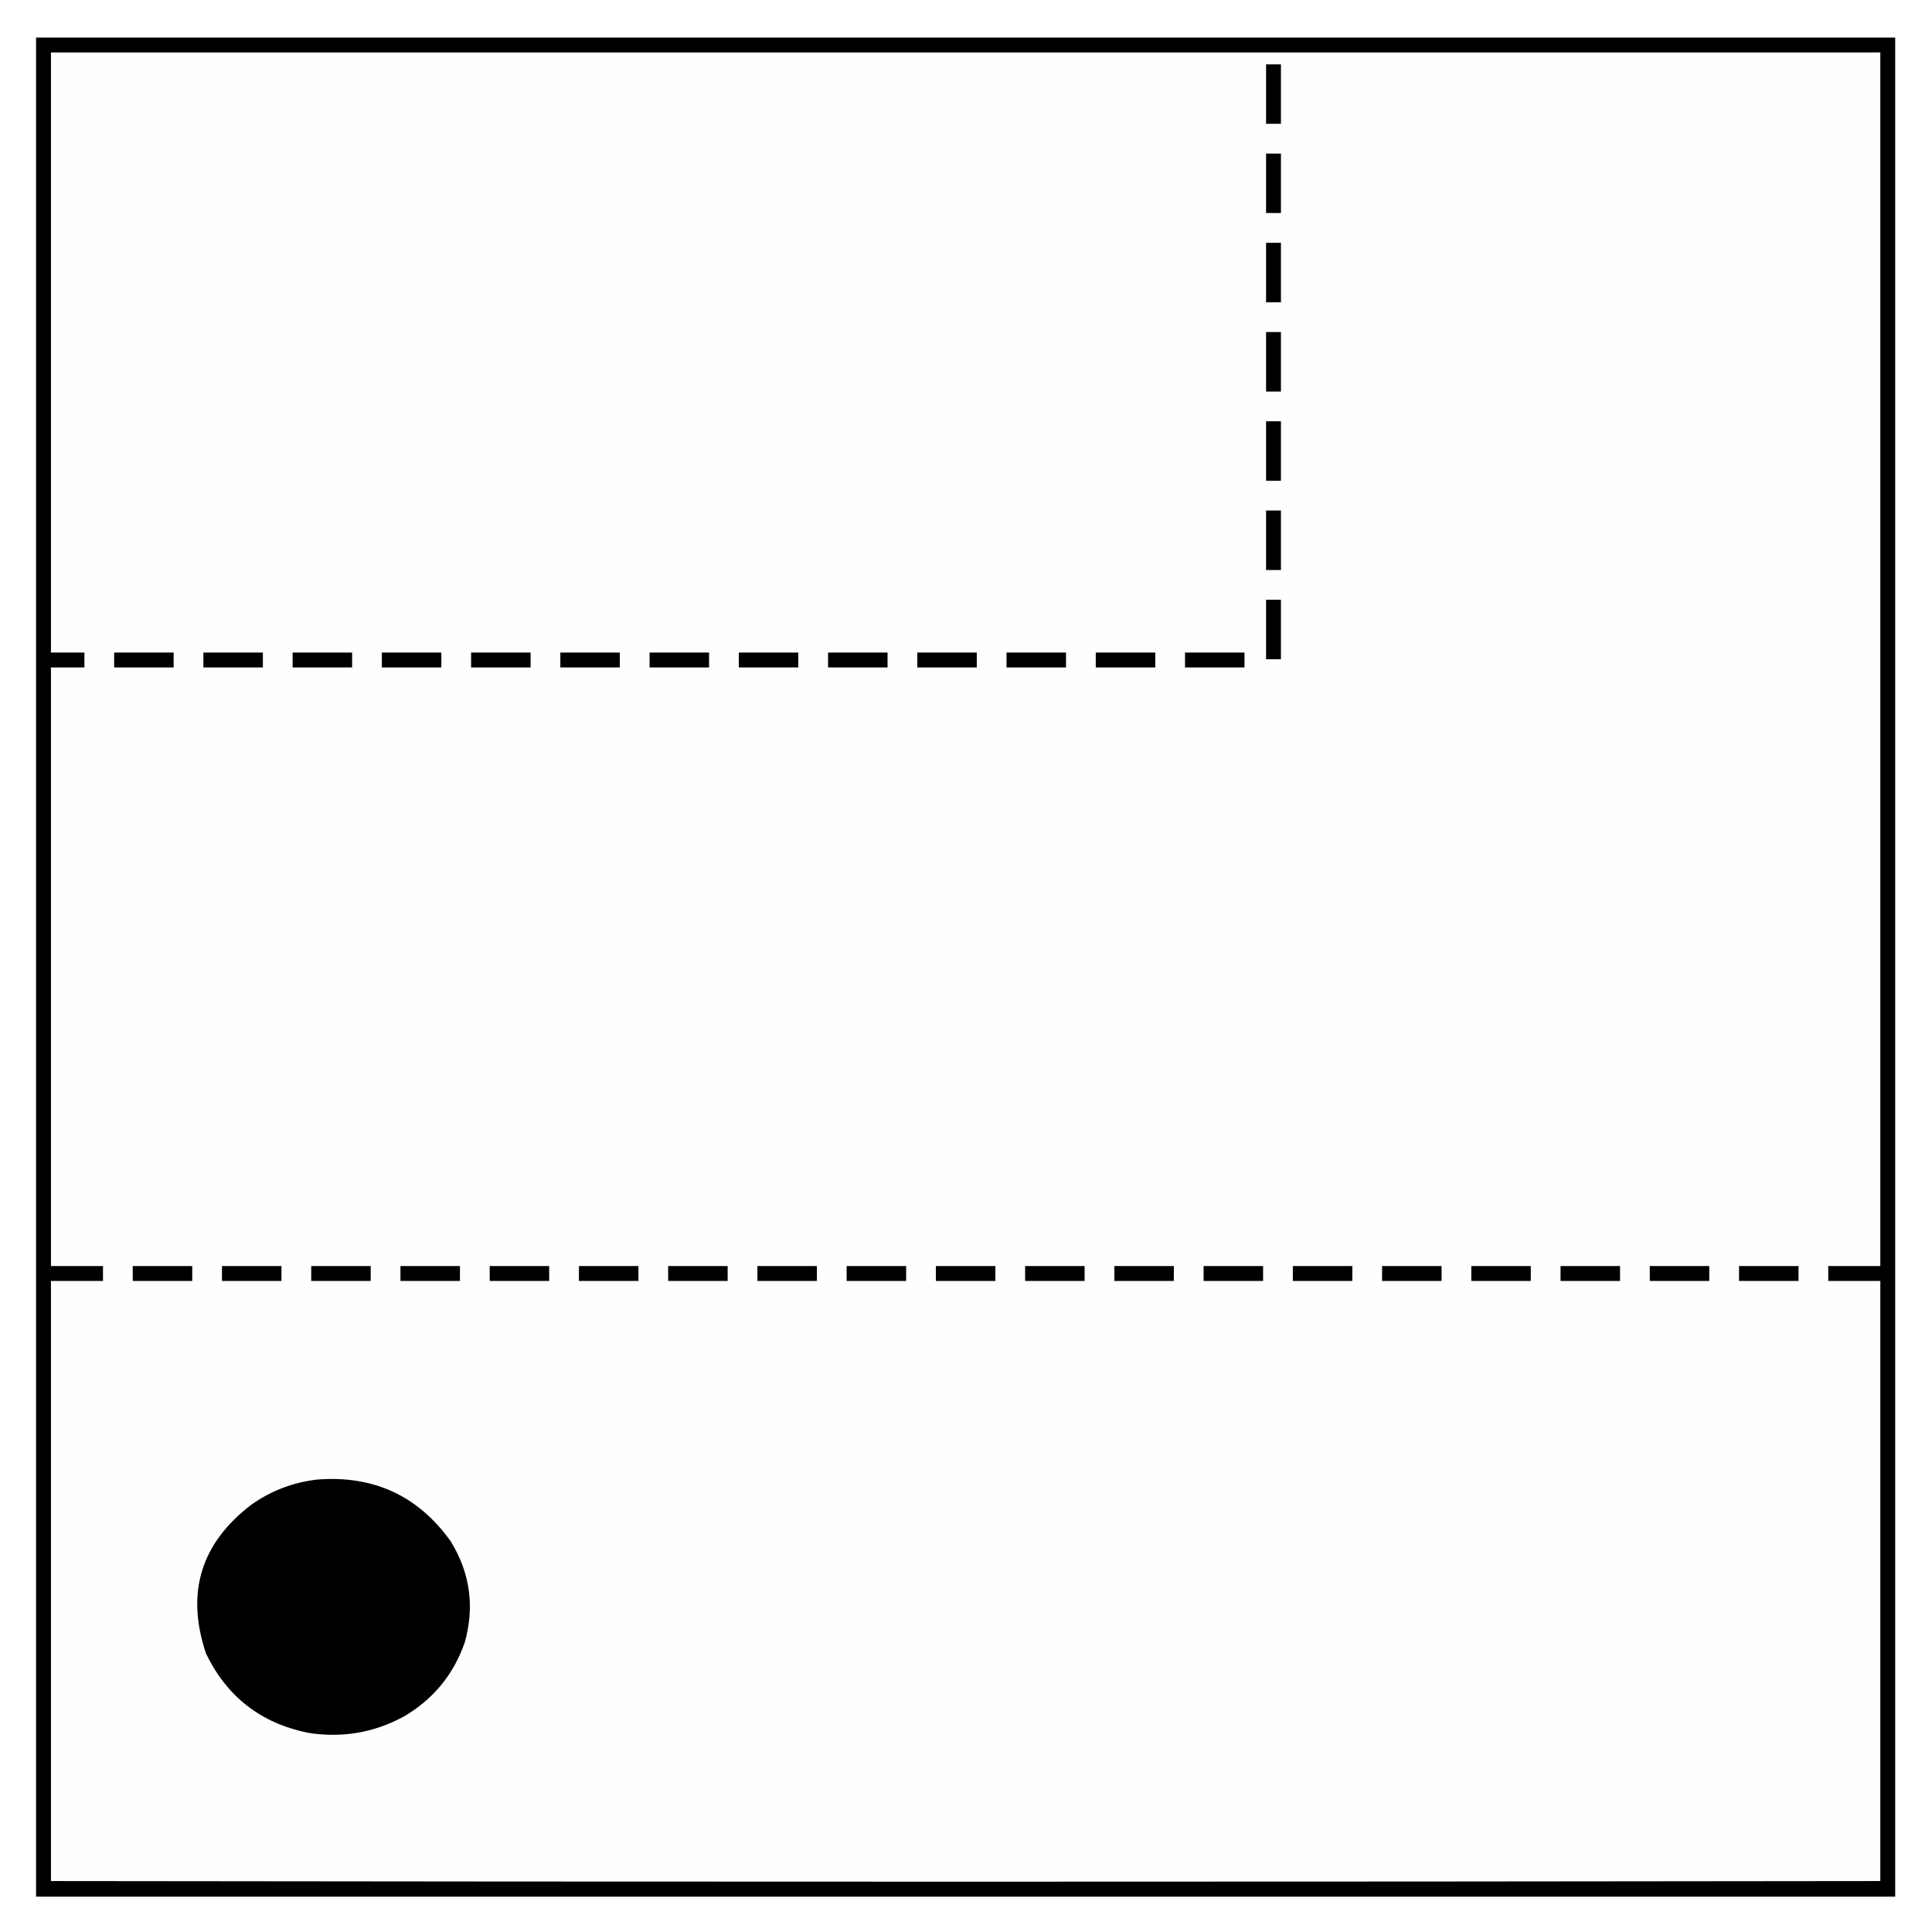
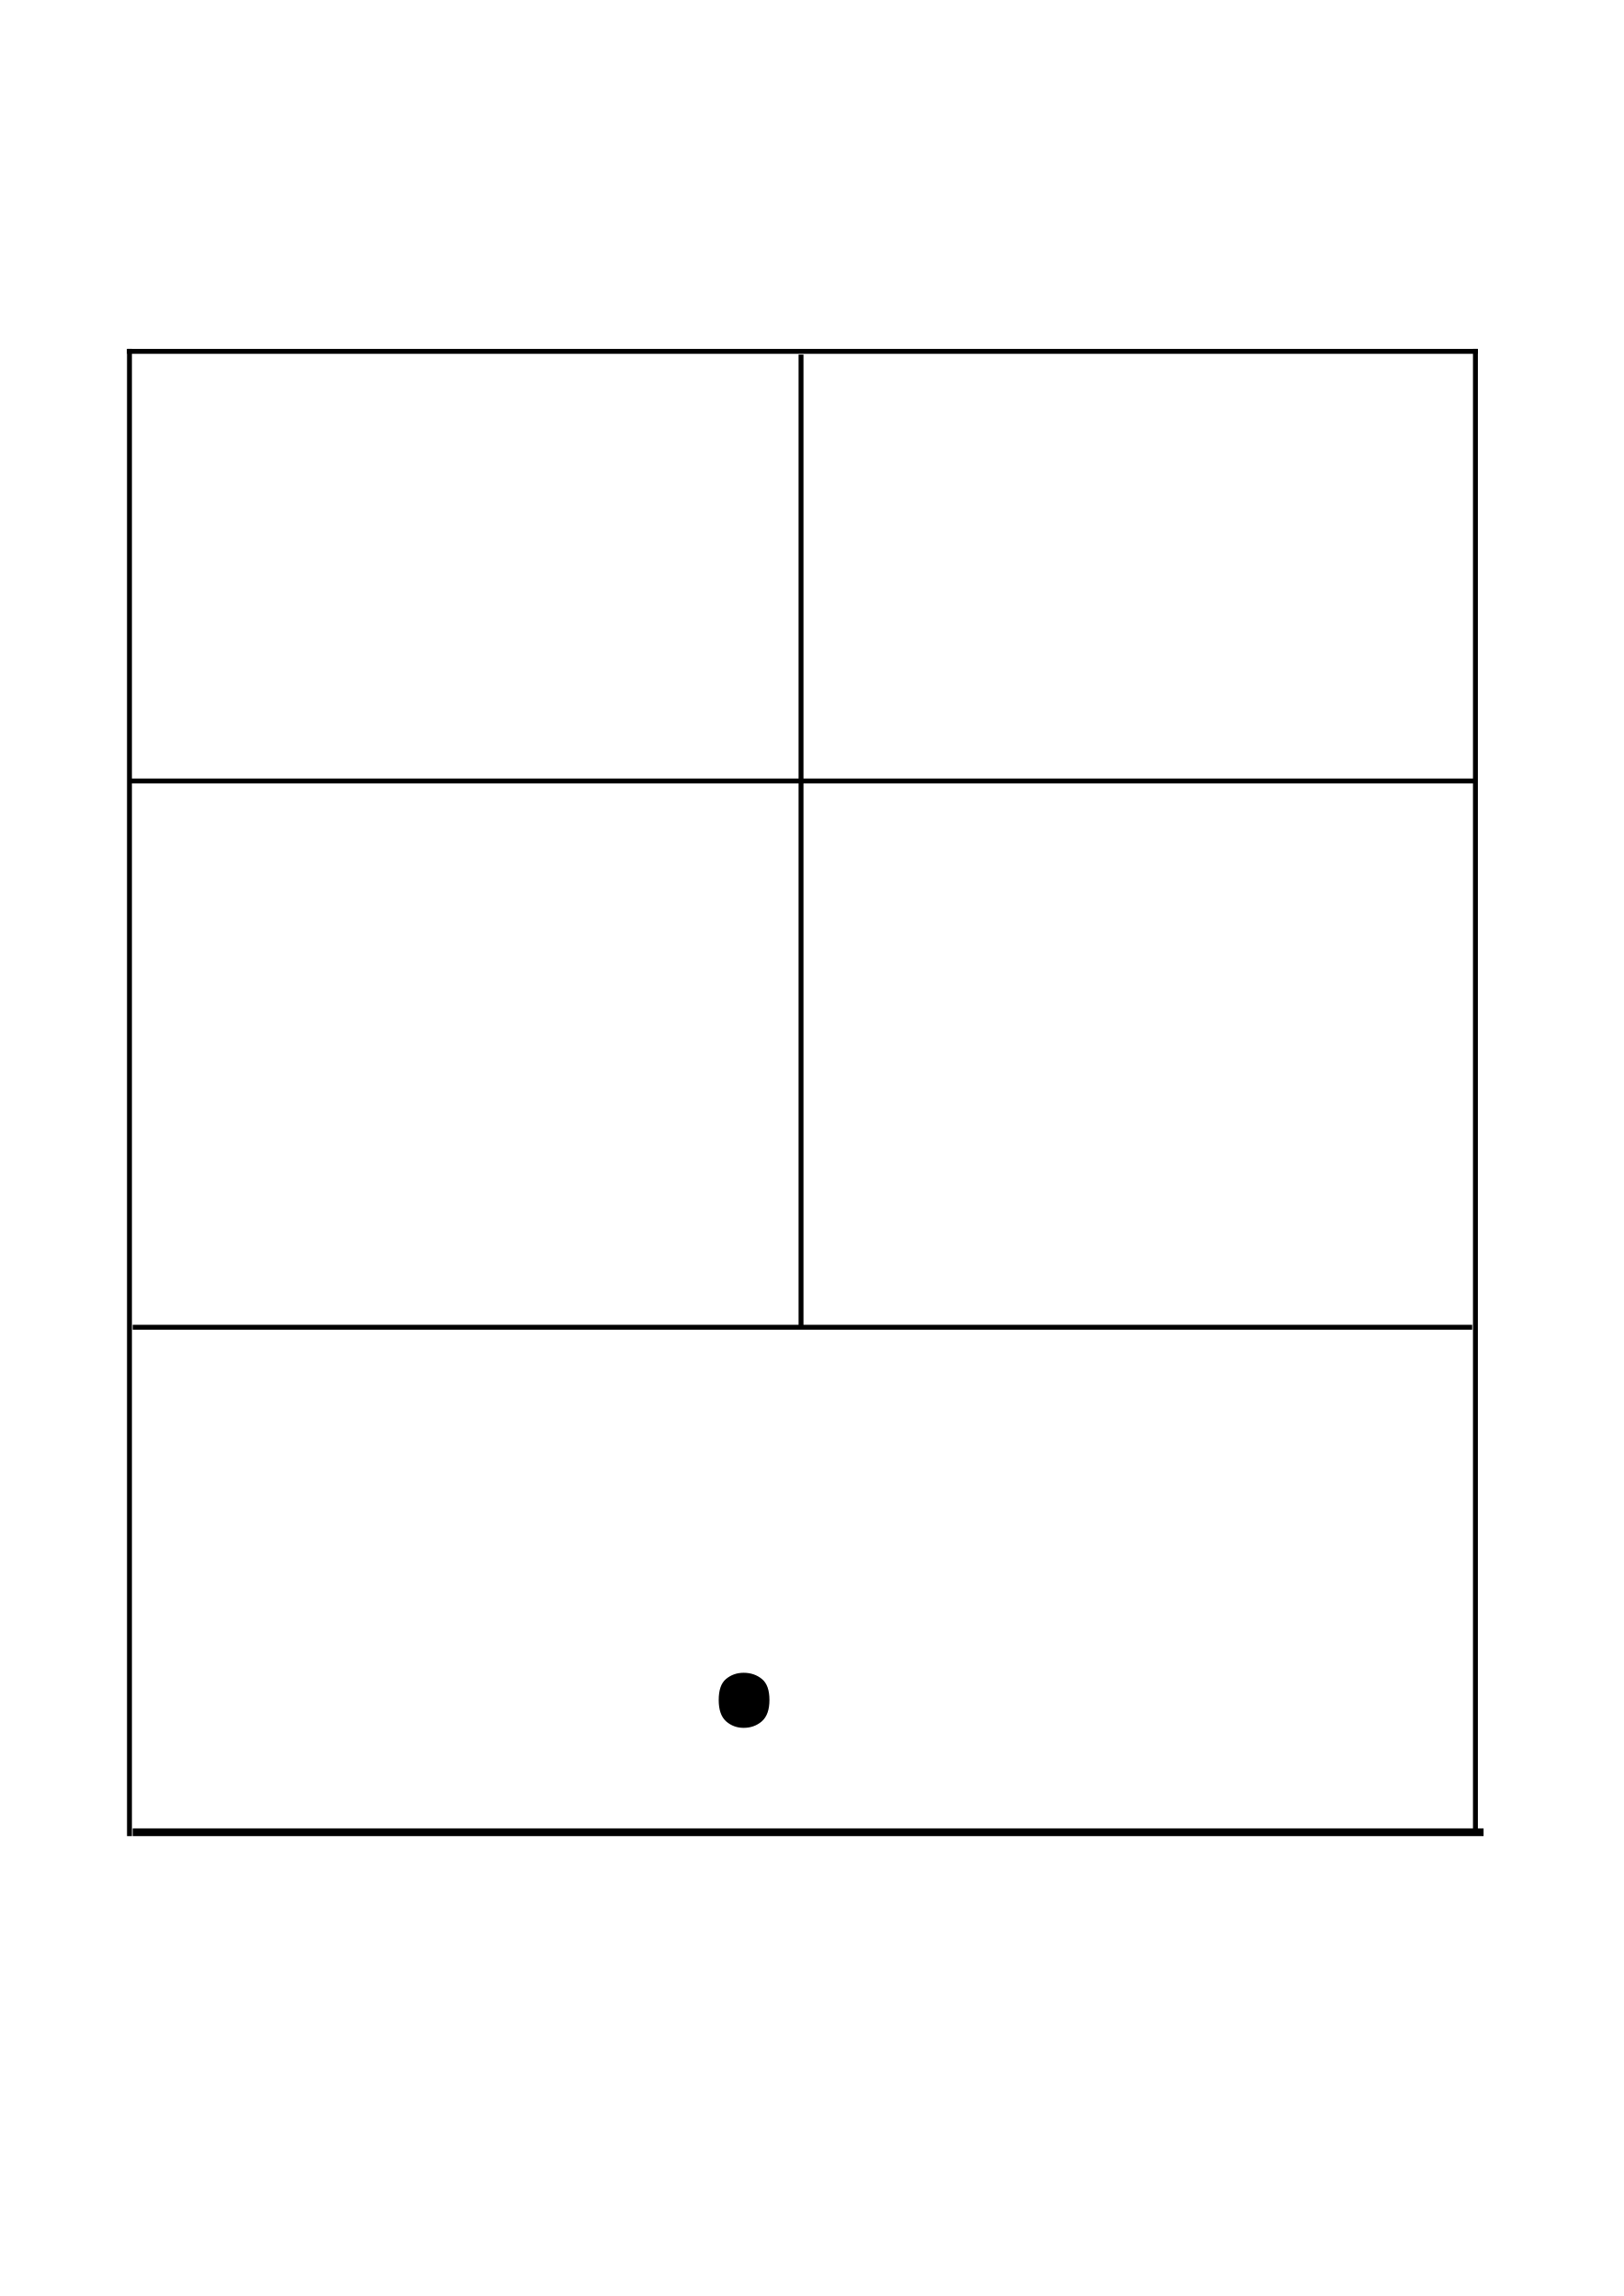
- <svg xmlns="http://www.w3.org/2000/svg" version="1.1" width="2598px" height="2598px" style="shape-rendering:geometricPrecision; text-rendering:geometricPrecision; image-rendering:optimizeQuality; fill-rule:evenodd; clip-rule:evenodd">
-   <g>
-     <path style="opacity:1" fill="#fefffe" d="M -0.5,-0.5 C 865.5,-0.5 1731.5,-0.5 2597.5,-0.5C 2597.5,865.5 2597.5,1731.5 2597.5,2597.5C 1731.5,2597.5 865.5,2597.5 -0.5,2597.5C -0.5,1731.5 -0.5,865.5 -0.5,-0.5 Z" />
-   </g>
-   <g>
-     <path style="opacity:1" fill="#000000" d="M 48.5,50.5 C 881.833,50.5 1715.17,50.5 2548.5,50.5C 2548.5,883.833 2548.5,1717.17 2548.5,2550.5C 1715.17,2550.5 881.833,2550.5 48.5,2550.5C 48.5,1717.17 48.5,883.833 48.5,50.5 Z" />
-   </g>
-   <g>
-     <path style="opacity:1" fill="#fefefe" d="M 68.5,70.5 C 888.5,70.5 1708.5,70.5 2528.5,70.5C 2528.5,614.5 2528.5,1158.5 2528.5,1702.5C 2505.17,1702.5 2481.83,1702.5 2458.5,1702.5C 2458.5,1709.17 2458.5,1715.83 2458.5,1722.5C 2481.83,1722.5 2505.17,1722.5 2528.5,1722.5C 2528.5,1991.5 2528.5,2260.5 2528.5,2529.5C 1708.52,2530.6 888.524,2530.6 68.5,2529.5C 68.5,2260.5 68.5,1991.5 68.5,1722.5C 91.833,1722.5 115.167,1722.5 138.5,1722.5C 138.5,1715.83 138.5,1709.17 138.5,1702.5C 115.167,1702.5 91.833,1702.5 68.5,1702.5C 68.5,1434.17 68.5,1165.83 68.5,897.5C 83.5,897.5 98.5,897.5 113.5,897.5C 113.5,890.833 113.5,884.167 113.5,877.5C 98.5,877.5 83.5,877.5 68.5,877.5C 68.5,608.5 68.5,339.5 68.5,70.5 Z" />
-   </g>
-   <g>
-     <path style="opacity:1" fill="#000000" d="M 1702.5,86.5 C 1709.17,86.5 1715.83,86.5 1722.5,86.5C 1722.5,113.167 1722.5,139.833 1722.5,166.5C 1715.83,166.5 1709.17,166.5 1702.5,166.5C 1702.5,139.833 1702.5,113.167 1702.5,86.5 Z" />
-   </g>
-   <g>
-     <path style="opacity:1" fill="#000000" d="M 1702.5,206.5 C 1709.17,206.5 1715.83,206.5 1722.5,206.5C 1722.5,233.167 1722.5,259.833 1722.5,286.5C 1715.83,286.5 1709.17,286.5 1702.5,286.5C 1702.5,259.833 1702.5,233.167 1702.5,206.5 Z" />
-   </g>
-   <g>
-     <path style="opacity:1" fill="#000000" d="M 1702.5,326.5 C 1709.17,326.5 1715.83,326.5 1722.5,326.5C 1722.5,353.167 1722.5,379.833 1722.5,406.5C 1715.83,406.5 1709.17,406.5 1702.5,406.5C 1702.5,379.833 1702.5,353.167 1702.5,326.5 Z" />
-   </g>
-   <g>
-     <path style="opacity:1" fill="#000000" d="M 1702.5,446.5 C 1709.17,446.5 1715.83,446.5 1722.5,446.5C 1722.5,473.167 1722.5,499.833 1722.5,526.5C 1715.83,526.5 1709.17,526.5 1702.5,526.5C 1702.5,499.833 1702.5,473.167 1702.5,446.5 Z" />
-   </g>
-   <g>
-     <path style="opacity:1" fill="#000000" d="M 1702.5,566.5 C 1709.17,566.5 1715.83,566.5 1722.5,566.5C 1722.5,593.167 1722.5,619.833 1722.5,646.5C 1715.83,646.5 1709.17,646.5 1702.5,646.5C 1702.5,619.833 1702.5,593.167 1702.5,566.5 Z" />
-   </g>
-   <g>
-     <path style="opacity:1" fill="#000000" d="M 1702.5,686.5 C 1709.17,686.5 1715.83,686.5 1722.5,686.5C 1722.5,713.167 1722.5,739.833 1722.5,766.5C 1715.83,766.5 1709.17,766.5 1702.5,766.5C 1702.5,739.833 1702.5,713.167 1702.5,686.5 Z" />
-   </g>
-   <g>
-     <path style="opacity:1" fill="#000000" d="M 1702.5,806.5 C 1709.17,806.5 1715.83,806.5 1722.5,806.5C 1722.5,833.167 1722.5,859.833 1722.5,886.5C 1715.83,886.5 1709.17,886.5 1702.5,886.5C 1702.5,859.833 1702.5,833.167 1702.5,806.5 Z" />
-   </g>
-   <g>
-     <path style="opacity:1" fill="#000000" d="M 153.5,877.5 C 180.167,877.5 206.833,877.5 233.5,877.5C 233.5,884.167 233.5,890.833 233.5,897.5C 206.833,897.5 180.167,897.5 153.5,897.5C 153.5,890.833 153.5,884.167 153.5,877.5 Z" />
-   </g>
-   <g>
-     <path style="opacity:1" fill="#000000" d="M 273.5,877.5 C 300.167,877.5 326.833,877.5 353.5,877.5C 353.5,884.167 353.5,890.833 353.5,897.5C 326.833,897.5 300.167,897.5 273.5,897.5C 273.5,890.833 273.5,884.167 273.5,877.5 Z" />
-   </g>
-   <g>
-     <path style="opacity:1" fill="#000000" d="M 393.5,877.5 C 420.167,877.5 446.833,877.5 473.5,877.5C 473.5,884.167 473.5,890.833 473.5,897.5C 446.833,897.5 420.167,897.5 393.5,897.5C 393.5,890.833 393.5,884.167 393.5,877.5 Z" />
-   </g>
-   <g>
-     <path style="opacity:1" fill="#000000" d="M 513.5,877.5 C 540.167,877.5 566.833,877.5 593.5,877.5C 593.5,884.167 593.5,890.833 593.5,897.5C 566.833,897.5 540.167,897.5 513.5,897.5C 513.5,890.833 513.5,884.167 513.5,877.5 Z" />
-   </g>
-   <g>
-     <path style="opacity:1" fill="#000000" d="M 633.5,877.5 C 660.167,877.5 686.833,877.5 713.5,877.5C 713.5,884.167 713.5,890.833 713.5,897.5C 686.833,897.5 660.167,897.5 633.5,897.5C 633.5,890.833 633.5,884.167 633.5,877.5 Z" />
-   </g>
-   <g>
-     <path style="opacity:1" fill="#000000" d="M 753.5,877.5 C 780.167,877.5 806.833,877.5 833.5,877.5C 833.5,884.167 833.5,890.833 833.5,897.5C 806.833,897.5 780.167,897.5 753.5,897.5C 753.5,890.833 753.5,884.167 753.5,877.5 Z" />
-   </g>
-   <g>
-     <path style="opacity:1" fill="#000000" d="M 873.5,877.5 C 900.167,877.5 926.833,877.5 953.5,877.5C 953.5,884.167 953.5,890.833 953.5,897.5C 926.833,897.5 900.167,897.5 873.5,897.5C 873.5,890.833 873.5,884.167 873.5,877.5 Z" />
-   </g>
-   <g>
-     <path style="opacity:1" fill="#000000" d="M 993.5,877.5 C 1020.17,877.5 1046.83,877.5 1073.5,877.5C 1073.5,884.167 1073.5,890.833 1073.5,897.5C 1046.83,897.5 1020.17,897.5 993.5,897.5C 993.5,890.833 993.5,884.167 993.5,877.5 Z" />
-   </g>
-   <g>
-     <path style="opacity:1" fill="#000000" d="M 1113.5,877.5 C 1140.17,877.5 1166.83,877.5 1193.5,877.5C 1193.5,884.167 1193.5,890.833 1193.5,897.5C 1166.83,897.5 1140.17,897.5 1113.5,897.5C 1113.5,890.833 1113.5,884.167 1113.5,877.5 Z" />
-   </g>
-   <g>
-     <path style="opacity:1" fill="#000000" d="M 1233.5,877.5 C 1260.17,877.5 1286.83,877.5 1313.5,877.5C 1313.5,884.167 1313.5,890.833 1313.5,897.5C 1286.83,897.5 1260.17,897.5 1233.5,897.5C 1233.5,890.833 1233.5,884.167 1233.5,877.5 Z" />
-   </g>
-   <g>
-     <path style="opacity:1" fill="#000000" d="M 1353.5,877.5 C 1380.17,877.5 1406.83,877.5 1433.5,877.5C 1433.5,884.167 1433.5,890.833 1433.5,897.5C 1406.83,897.5 1380.17,897.5 1353.5,897.5C 1353.5,890.833 1353.5,884.167 1353.5,877.5 Z" />
-   </g>
-   <g>
-     <path style="opacity:1" fill="#000000" d="M 1473.5,877.5 C 1500.17,877.5 1526.83,877.5 1553.5,877.5C 1553.5,884.167 1553.5,890.833 1553.5,897.5C 1526.83,897.5 1500.17,897.5 1473.5,897.5C 1473.5,890.833 1473.5,884.167 1473.5,877.5 Z" />
-   </g>
-   <g>
-     <path style="opacity:1" fill="#000000" d="M 1593.5,877.5 C 1620.17,877.5 1646.83,877.5 1673.5,877.5C 1673.5,884.167 1673.5,890.833 1673.5,897.5C 1646.83,897.5 1620.17,897.5 1593.5,897.5C 1593.5,890.833 1593.5,884.167 1593.5,877.5 Z" />
-   </g>
-   <g>
-     <path style="opacity:1" fill="#000000" d="M 178.5,1702.5 C 205.167,1702.5 231.833,1702.5 258.5,1702.5C 258.5,1709.17 258.5,1715.83 258.5,1722.5C 231.833,1722.5 205.167,1722.5 178.5,1722.5C 178.5,1715.83 178.5,1709.17 178.5,1702.5 Z" />
-   </g>
-   <g>
-     <path style="opacity:1" fill="#000000" d="M 298.5,1702.5 C 325.167,1702.5 351.833,1702.5 378.5,1702.5C 378.5,1709.17 378.5,1715.83 378.5,1722.5C 351.833,1722.5 325.167,1722.5 298.5,1722.5C 298.5,1715.83 298.5,1709.17 298.5,1702.5 Z" />
-   </g>
-   <g>
-     <path style="opacity:1" fill="#000000" d="M 418.5,1702.5 C 445.167,1702.5 471.833,1702.5 498.5,1702.5C 498.5,1709.17 498.5,1715.83 498.5,1722.5C 471.833,1722.5 445.167,1722.5 418.5,1722.5C 418.5,1715.83 418.5,1709.17 418.5,1702.5 Z" />
-   </g>
-   <g>
-     <path style="opacity:1" fill="#000000" d="M 538.5,1702.5 C 565.167,1702.5 591.833,1702.5 618.5,1702.5C 618.5,1709.17 618.5,1715.83 618.5,1722.5C 591.833,1722.5 565.167,1722.5 538.5,1722.5C 538.5,1715.83 538.5,1709.17 538.5,1702.5 Z" />
-   </g>
-   <g>
-     <path style="opacity:1" fill="#000000" d="M 658.5,1702.5 C 685.167,1702.5 711.833,1702.5 738.5,1702.5C 738.5,1709.17 738.5,1715.83 738.5,1722.5C 711.833,1722.5 685.167,1722.5 658.5,1722.5C 658.5,1715.83 658.5,1709.17 658.5,1702.5 Z" />
-   </g>
-   <g>
-     <path style="opacity:1" fill="#000000" d="M 778.5,1702.5 C 805.167,1702.5 831.833,1702.5 858.5,1702.5C 858.5,1709.17 858.5,1715.83 858.5,1722.5C 831.833,1722.5 805.167,1722.5 778.5,1722.5C 778.5,1715.83 778.5,1709.17 778.5,1702.5 Z" />
-   </g>
-   <g>
-     <path style="opacity:1" fill="#000000" d="M 898.5,1702.5 C 925.167,1702.5 951.833,1702.5 978.5,1702.5C 978.5,1709.17 978.5,1715.83 978.5,1722.5C 951.833,1722.5 925.167,1722.5 898.5,1722.5C 898.5,1715.83 898.5,1709.17 898.5,1702.5 Z" />
-   </g>
-   <g>
-     <path style="opacity:1" fill="#000000" d="M 1018.5,1702.5 C 1045.17,1702.5 1071.83,1702.5 1098.5,1702.5C 1098.5,1709.17 1098.5,1715.83 1098.5,1722.5C 1071.83,1722.5 1045.17,1722.5 1018.5,1722.5C 1018.5,1715.83 1018.5,1709.17 1018.5,1702.5 Z" />
-   </g>
-   <g>
-     <path style="opacity:1" fill="#000000" d="M 1138.5,1702.5 C 1165.17,1702.5 1191.83,1702.5 1218.5,1702.5C 1218.5,1709.17 1218.5,1715.83 1218.5,1722.5C 1191.83,1722.5 1165.17,1722.5 1138.5,1722.5C 1138.5,1715.83 1138.5,1709.17 1138.5,1702.5 Z" />
-   </g>
-   <g>
-     <path style="opacity:1" fill="#000000" d="M 1258.5,1702.5 C 1285.17,1702.5 1311.83,1702.5 1338.5,1702.5C 1338.5,1709.17 1338.5,1715.83 1338.5,1722.5C 1311.83,1722.5 1285.17,1722.5 1258.5,1722.5C 1258.5,1715.83 1258.5,1709.17 1258.5,1702.5 Z" />
-   </g>
-   <g>
-     <path style="opacity:1" fill="#000000" d="M 1378.5,1702.5 C 1405.17,1702.5 1431.83,1702.5 1458.5,1702.5C 1458.5,1709.17 1458.5,1715.83 1458.5,1722.5C 1431.83,1722.5 1405.17,1722.5 1378.5,1722.5C 1378.5,1715.83 1378.5,1709.17 1378.5,1702.5 Z" />
-   </g>
-   <g>
-     <path style="opacity:1" fill="#000000" d="M 1498.5,1702.5 C 1525.17,1702.5 1551.83,1702.5 1578.5,1702.5C 1578.5,1709.17 1578.5,1715.83 1578.5,1722.5C 1551.83,1722.5 1525.17,1722.5 1498.5,1722.5C 1498.5,1715.83 1498.5,1709.17 1498.5,1702.5 Z" />
-   </g>
-   <g>
-     <path style="opacity:1" fill="#000000" d="M 1618.5,1702.5 C 1645.17,1702.5 1671.83,1702.5 1698.5,1702.5C 1698.5,1709.17 1698.5,1715.83 1698.5,1722.5C 1671.83,1722.5 1645.17,1722.5 1618.5,1722.5C 1618.5,1715.83 1618.5,1709.17 1618.5,1702.5 Z" />
-   </g>
-   <g>
-     <path style="opacity:1" fill="#000000" d="M 1738.5,1702.5 C 1765.17,1702.5 1791.83,1702.5 1818.5,1702.5C 1818.5,1709.17 1818.5,1715.83 1818.5,1722.5C 1791.83,1722.5 1765.17,1722.5 1738.5,1722.5C 1738.5,1715.83 1738.5,1709.17 1738.5,1702.5 Z" />
-   </g>
-   <g>
-     <path style="opacity:1" fill="#000000" d="M 1858.5,1702.5 C 1885.17,1702.5 1911.83,1702.5 1938.5,1702.5C 1938.5,1709.17 1938.5,1715.83 1938.5,1722.5C 1911.83,1722.5 1885.17,1722.5 1858.5,1722.5C 1858.5,1715.83 1858.5,1709.17 1858.5,1702.5 Z" />
-   </g>
-   <g>
-     <path style="opacity:1" fill="#000000" d="M 1978.5,1702.5 C 2005.17,1702.5 2031.83,1702.5 2058.5,1702.5C 2058.5,1709.17 2058.5,1715.83 2058.5,1722.5C 2031.83,1722.5 2005.17,1722.5 1978.5,1722.5C 1978.5,1715.83 1978.5,1709.17 1978.5,1702.5 Z" />
-   </g>
-   <g>
-     <path style="opacity:1" fill="#000000" d="M 2098.5,1702.5 C 2125.17,1702.5 2151.83,1702.5 2178.5,1702.5C 2178.5,1709.17 2178.5,1715.83 2178.5,1722.5C 2151.83,1722.5 2125.17,1722.5 2098.5,1722.5C 2098.5,1715.83 2098.5,1709.17 2098.5,1702.5 Z" />
-   </g>
-   <g>
-     <path style="opacity:1" fill="#000000" d="M 2218.5,1702.5 C 2245.17,1702.5 2271.83,1702.5 2298.5,1702.5C 2298.5,1709.17 2298.5,1715.83 2298.5,1722.5C 2271.83,1722.5 2245.17,1722.5 2218.5,1722.5C 2218.5,1715.83 2218.5,1709.17 2218.5,1702.5 Z" />
-   </g>
-   <g>
-     <path style="opacity:1" fill="#000000" d="M 2338.5,1702.5 C 2365.17,1702.5 2391.83,1702.5 2418.5,1702.5C 2418.5,1709.17 2418.5,1715.83 2418.5,1722.5C 2391.83,1722.5 2365.17,1722.5 2338.5,1722.5C 2338.5,1715.83 2338.5,1709.17 2338.5,1702.5 Z" />
-   </g>
-   <g>
-     <path style="opacity:1" fill="#000000" d="M 427.5,1989.5 C 502.849,1983.93 562.349,2011.6 606,2072.5C 632.137,2114.95 638.47,2160.28 625,2208.5C 610.028,2251.59 582.862,2284.75 543.5,2308C 502.777,2330.18 459.444,2337.51 413.5,2330C 350.422,2316.91 304.922,2281.41 277,2223.5C 249.563,2141.82 270.063,2074.99 338.5,2023C 365.377,2004.21 395.044,1993.04 427.5,1989.5 Z" />
+ <svg xmlns="http://www.w3.org/2000/svg" width="210mm" height="297mm" viewBox="0 0 210 297" version="1.1" id="svg5">
+   <defs id="defs2">
+     <rect x="393.647" y="171.09" width="212.82" height="228.12" id="rect3089" />
+     <rect x="65.376" y="383.91" width="247.594" height="235.075" id="rect3072" />
+     <rect x="361.654" y="485.452" width="376.955" height="322.707" id="rect1568" />
+     <rect x="102.932" y="219.775" width="401.993" height="223.948" id="rect1562" />
+   </defs>
+   <g id="layer1" style="display:inline">
+     <rect style="fill:#000000;stroke:#000000;stroke-width:0.265" id="rect1428" width="174.446" height="0.368" x="16.561" y="45.268" />
+     <rect style="fill:#000000;stroke:#000000;stroke-width:0.265" id="rect1432" width="0.368" height="192.112" x="16.561" y="45.268" />
+     <rect style="fill:#000000;stroke:#000000;stroke-width:0.265" id="rect1438" width="0.368" height="191.375" x="190.639" y="45.268" />
+     <rect style="fill:#000000;stroke:#000000;stroke-width:0.265" id="rect1440" width="174.446" height="0.736" x="17.297" y="236.643" />
+     <rect style="fill:#000000;stroke:#000000;stroke-width:0.265" id="rect1444" width="172.974" height="0.368" x="17.297" y="171.502" />
+     <rect style="fill:#000000;stroke:#000000;stroke-width:0.265" id="rect1450" width="173.71" height="0.368" x="16.929" y="100.84" />
+     <rect style="fill:#000000;stroke:#000000;stroke-width:0.265" id="rect1452" width="0.368" height="125.498" x="103.416" y="46.004" />
+     <text xml:space="preserve" style="font-size:3.175px;white-space:pre;inline-size:46.281;display:inline;fill:#000000;stroke:#000000;stroke-width:0.265" x="32.755" y="65.877" id="text1508" />
+     <text xml:space="preserve" transform="scale(0.2645833)" id="text1566" style="font-style:normal;font-variant:normal;font-weight:normal;font-stretch:normal;font-size:192px;font-family:sans-serif;-inkscape-font-specification:'sans-serif, Normal';font-variant-ligatures:normal;font-variant-caps:normal;font-variant-numeric:normal;font-variant-east-asian:normal;white-space:pre;shape-inside:url(#rect1568);display:inline;fill:#000000;stroke:#000000" />
+     <text xml:space="preserve" transform="matrix(0.2645833,0,0,0.2645833,18.76952,-56.67658)" id="text3070" style="font-style:normal;font-variant:normal;font-weight:normal;font-stretch:normal;font-size:192px;font-family:sans-serif;-inkscape-font-specification:'sans-serif, Normal';font-variant-ligatures:normal;font-variant-caps:normal;font-variant-numeric:normal;font-variant-east-asian:normal;white-space:pre;shape-inside:url(#rect3072);display:inline;fill:#000000;stroke:#000000" />
+     <text xml:space="preserve" style="font-size:50.8px;font-family:sans-serif;-inkscape-font-specification:'sans-serif, Normal';fill:#000000;stroke:#000000;stroke-width:0.265" x="89.431" y="222.658" id="text194">
+       <tspan id="tspan192" style="stroke-width:0.265" x="89.431" y="222.658">.</tspan>
+     </text>
  </g>
</svg>
